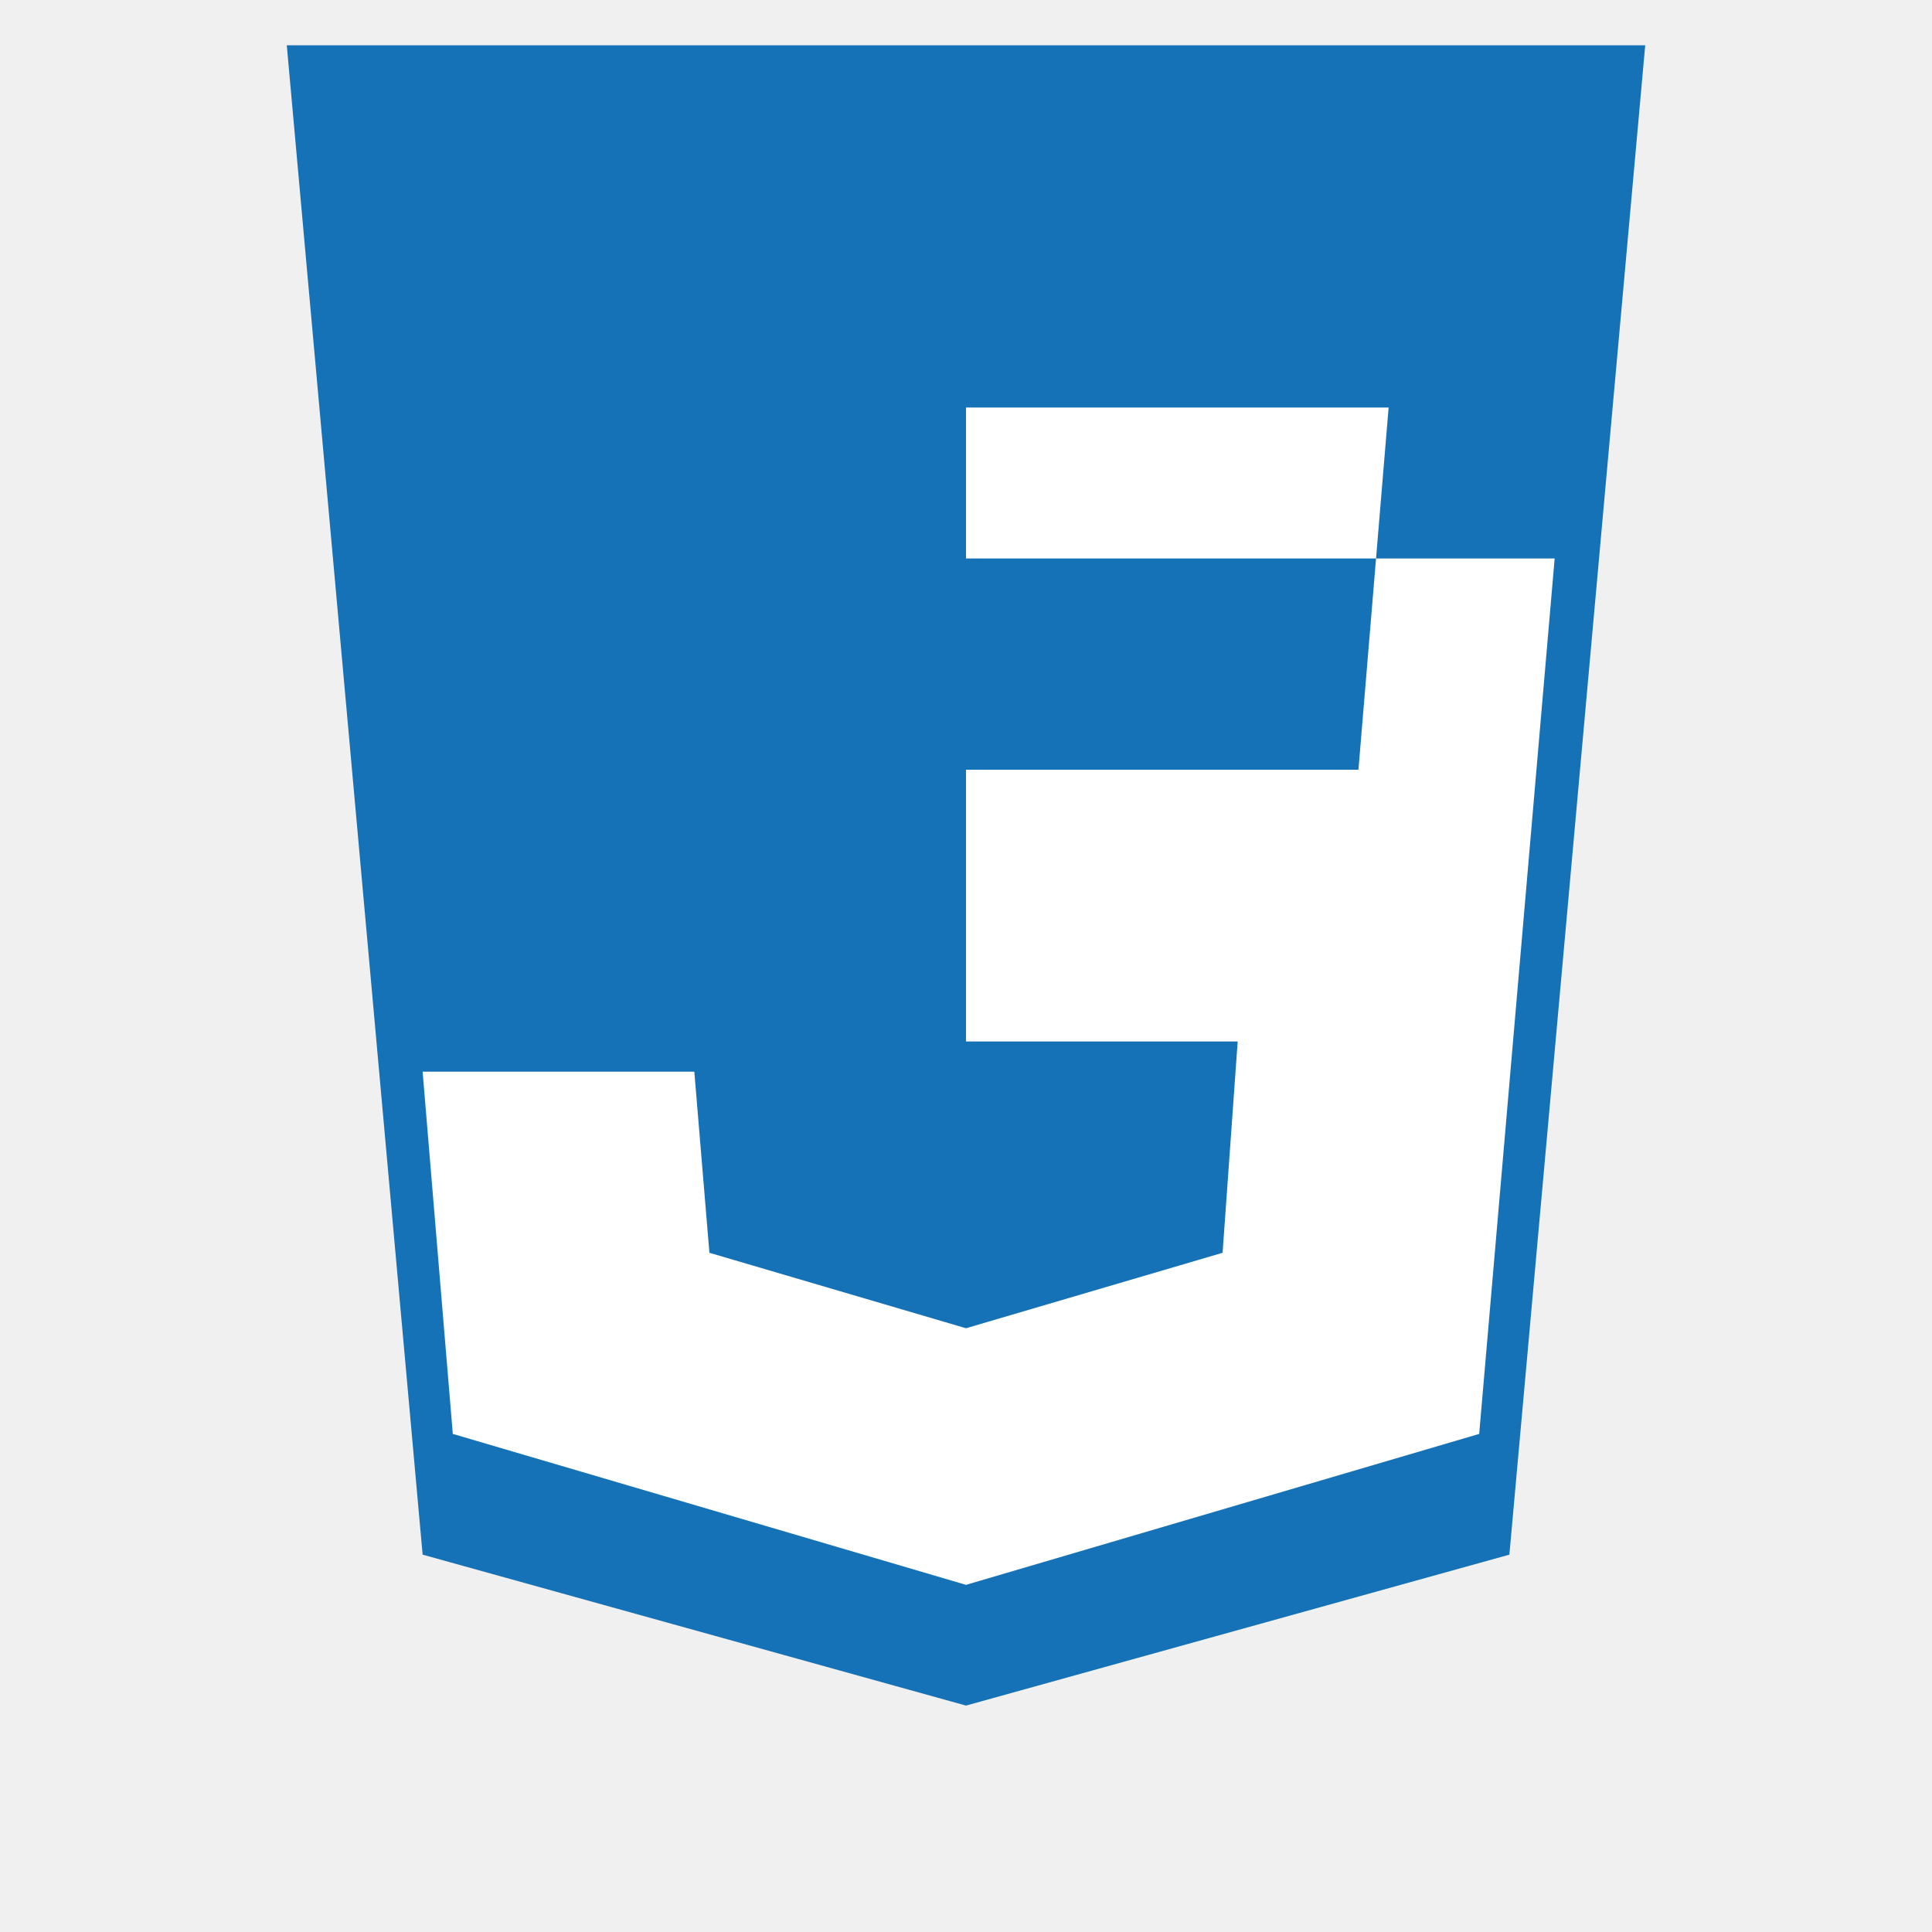
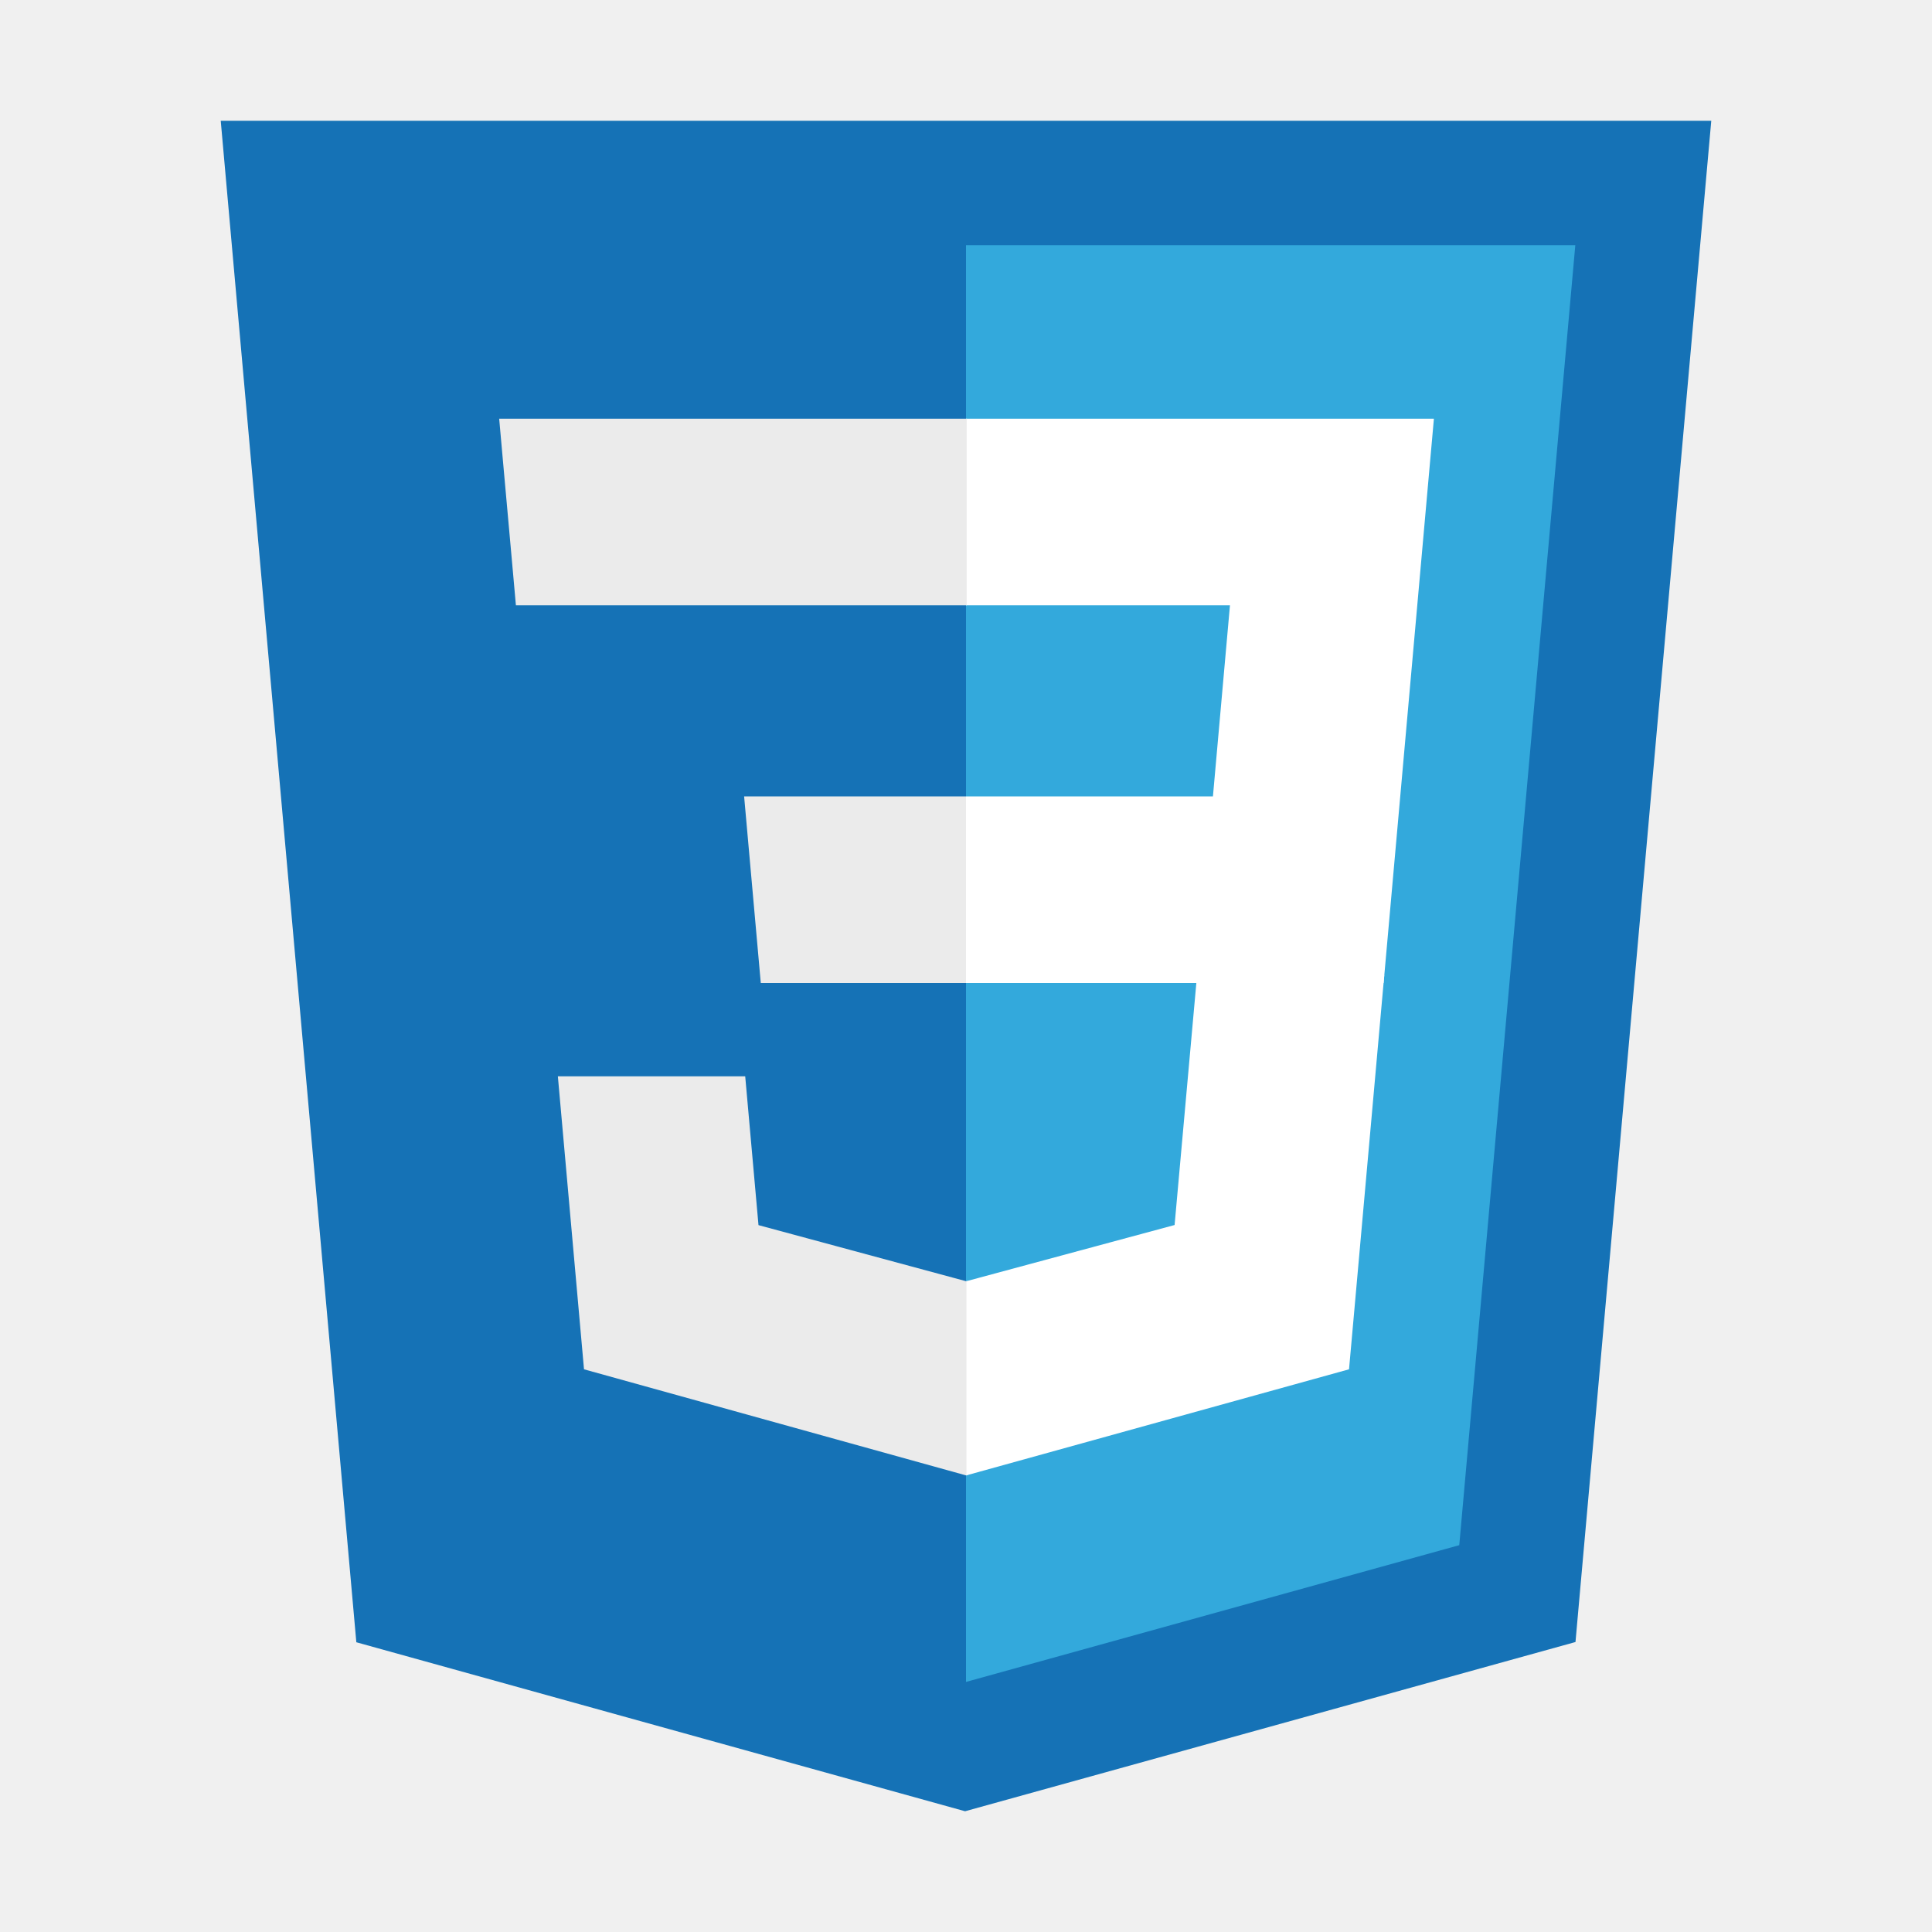
- <svg xmlns="http://www.w3.org/2000/svg" width="128" height="128" viewBox="0 0 128 128">
-   <path fill="#1572b6" d="M19 3l9 100 36 10 36-10 9-100z" />
-   <path fill="#fff" d="M64 27h28l-2 24H64v18h18l-1 14-17 5-17-5-1-12h-18l2 24 34 10 34-10 5-58H64z" />
+ <svg xmlns="http://www.w3.org/2000/svg" width="800px" height="800px" viewBox="0 0 32 32">
+   <polygon points="5.902 27.201 3.656 2 28.344 2 26.095 27.197 15.985 30 5.902 27.201" style="fill:#1572b6" />
+   <polygon points="16 27.858 24.17 25.593 26.092 4.061 16 4.061 16 27.858" style="fill:#33a9dc" />
+   <polygon points="16 13.191 20.09 13.191 20.372 10.026 16 10.026 16 6.935 16.011 6.935 23.75 6.935 23.676 7.764 22.917 16.282 16 16.282 16 13.191" style="fill:#fff" />
+   <polygon points="16.019 21.218 16.005 21.222 12.563 20.292 12.343 17.827 10.67 17.827 9.24 17.827 9.673 22.68 16.004 24.438 16.019 24.434 16.019 21.218" style="fill:#ebebeb" />
+   <polygon points="19.827 16.151 19.455 20.29 16.008 21.22 16.008 24.436 22.344 22.68 22.391 22.158 22.928 16.151 19.827 16.151" style="fill:#fff" />
+   <polygon points="16.011 6.935 16.011 8.855 16.011 10.018 16.011 10.026 8.555 10.026 8.555 10.026 8.545 10.026 8.483 9.331 8.342 7.764 8.268 6.935 16.011 6.935" style="fill:#ebebeb" />
+   <polygon points="16 13.191 16 15.111 16 16.274 16 16.282 12.611 16.282 12.611 16.282 12.601 16.282 12.539 15.587 12.399 14.02 12.325 13.191 16 13.191" style="fill:#ebebeb" />
</svg>
